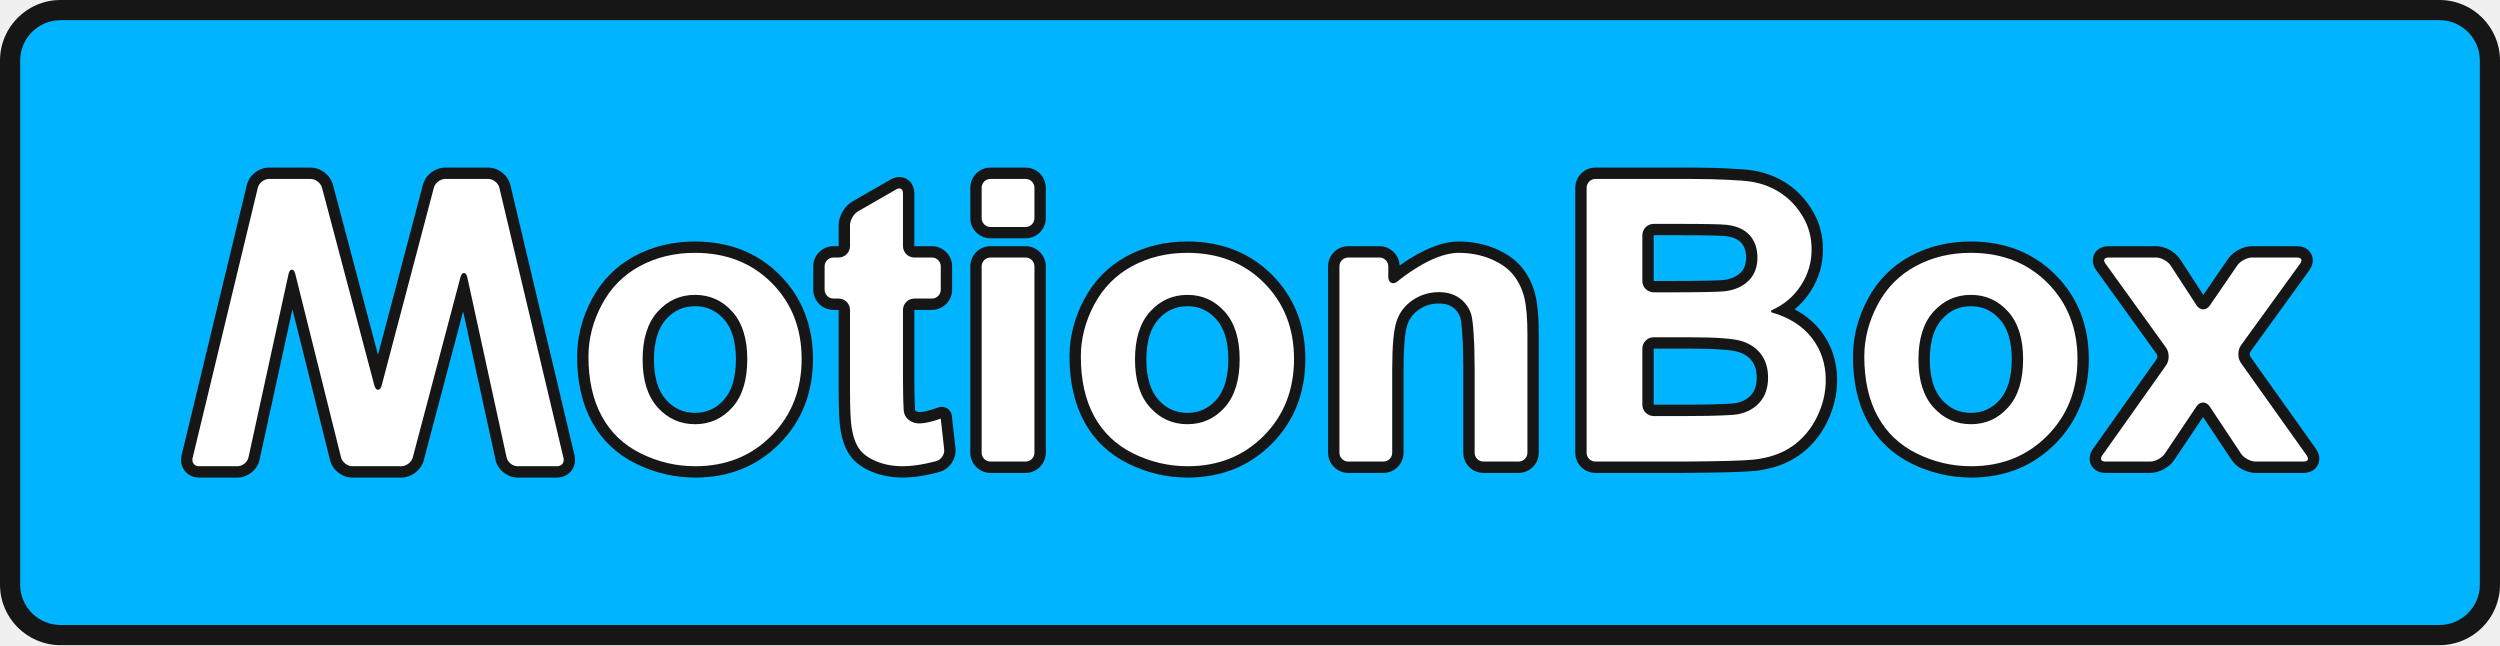
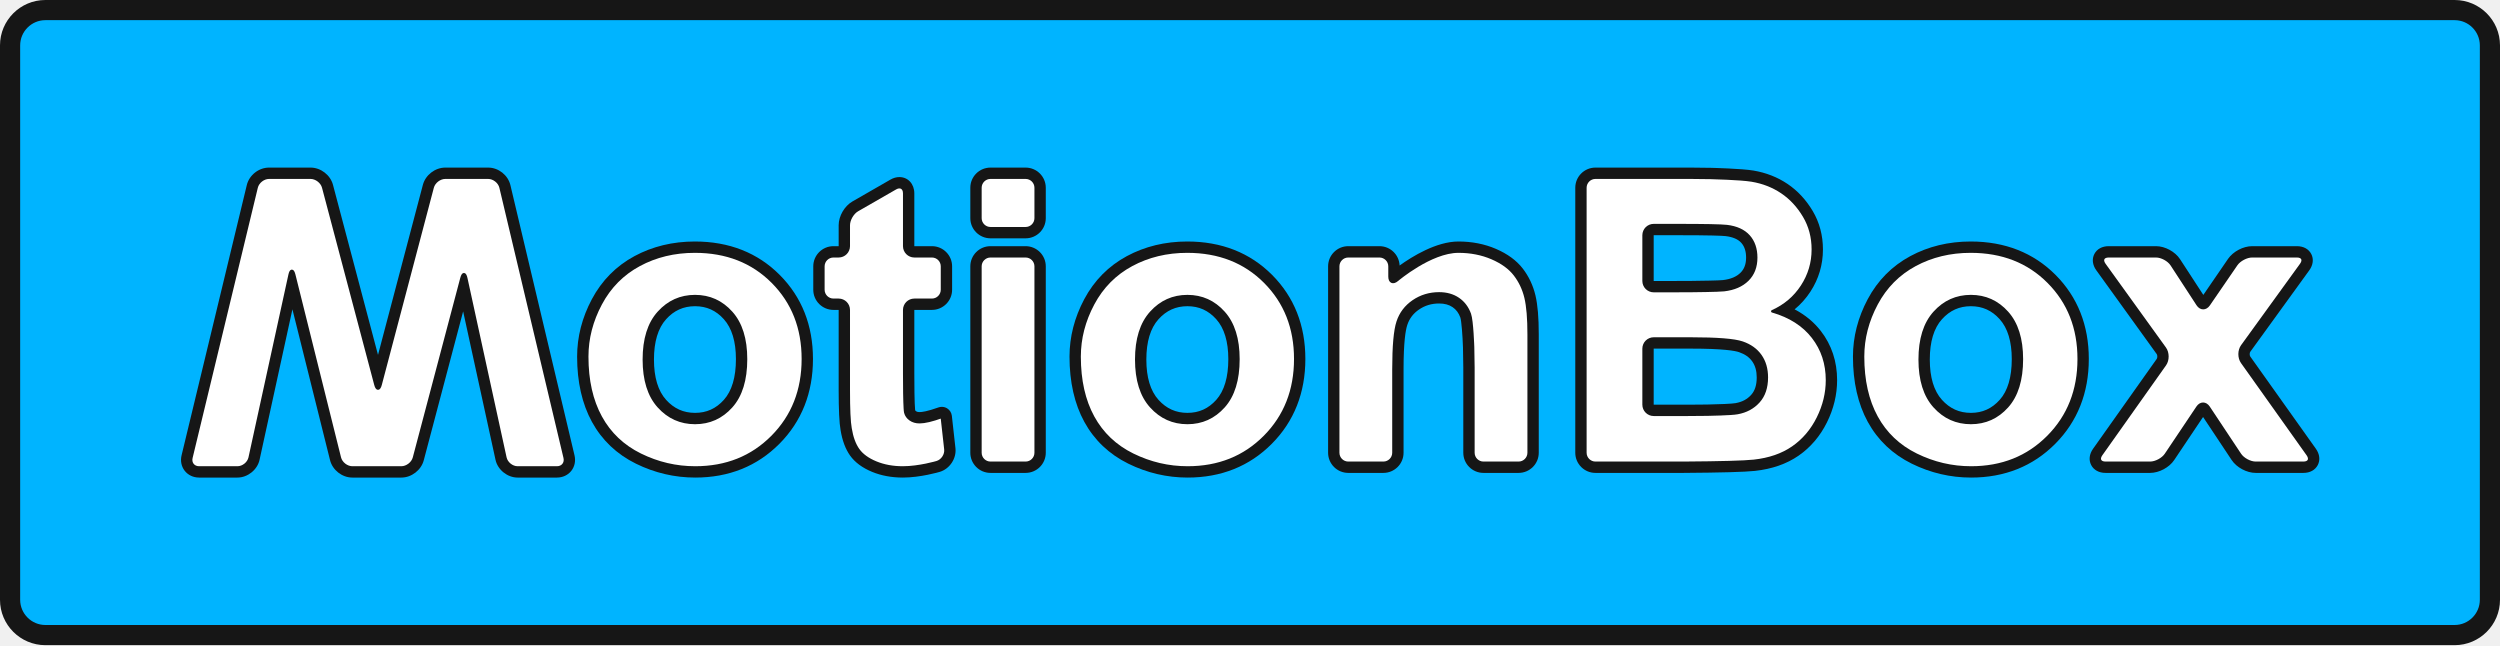
<svg xmlns="http://www.w3.org/2000/svg" version="1.1" id="Layer_2" x="0px" y="0px" width="1984px" height="512px" viewBox="0 0 1984 512" enable-background="new 0 0 1984 512" xml:space="preserve">
  <g>
-     <path fill="#00B4FF" d="M48,504c-22.056,0-40-17.944-40-40V48C8,25.944,25.944,8,48,8h1888c22.056,0,40,17.944,40,40v416   c0,22.056-17.944,40-40,40H48z" />
-     <path fill="#161616" d="M1936,16c17.6,0,32,14.4,32,32v416c0,17.6-14.4,32-32,32H48c-17.6,0-32-14.4-32-32V48c0-17.6,14.4-32,32-32   H1936 M1936,0H48C21.533,0,0,21.533,0,48v416c0,26.467,21.533,48,48,48h1888c26.467,0,48-21.533,48-48V48   C1984,21.533,1962.467,0,1936,0L1936,0z" />
+     <path fill="#00B4FF" d="M36,504c-15.439,0-28-12.561-28-28V36C8,20.561,20.561,8,36,8h1912c15.439,0,28,12.561,28,28v440   c0,15.439-12.561,28-28,28H36z" />
+     <path fill="#161616" d="M1948,16c11,0,20,9,20,20v440c0,11-9,20-20,20H36c-11,0-20-9-20-20V36c0-11,9-20,20-20H1948 M1948,0H36   C16.149,0,0,16.149,0,36v440c0,19.851,16.149,36,36,36h1912c19.851,0,36-16.149,36-36V36C1984,16.149,1967.851,0,1948,0L1948,0z" />
  </g>
  <g>
    <g>
      <g>
        <path fill="#161616" d="M551.742,375c-15.75,0-30.979-3.566-45.263-10.599c-14.482-7.13-25.657-17.74-33.211-31.537     C465.791,319.209,462,302.437,462,283.014c0-15.001,3.784-29.708,11.246-43.713c7.53-14.128,18.352-25.066,32.165-32.513     c13.698-7.385,29.181-11.13,46.019-11.13c26.076,0,47.786,8.524,64.525,25.335c16.733,16.811,25.217,38.301,25.217,63.873     c0,25.779-8.562,47.476-25.447,64.485C598.832,366.37,577.305,375,551.742,375z M551.586,239.007     c-10.364,0-18.844,3.81-25.925,11.648c-7.088,7.845-10.682,19.511-10.682,34.674c0,15.162,3.594,26.828,10.682,34.674     c7.081,7.838,15.561,11.648,25.925,11.648c10.358,0,18.81-3.807,25.838-11.639c7.042-7.849,10.612-19.622,10.612-34.992     c0-14.961-3.571-26.527-10.613-34.376C570.396,242.813,561.944,239.007,551.586,239.007z" />
        <path fill="#161616" d="M551.43,199.658c25.091,0,45.655,8.054,61.69,24.158c16.033,16.107,24.052,36.456,24.052,61.051     c0,24.802-8.097,45.358-24.286,61.667C596.695,362.846,576.313,371,551.742,371c-15.203,0-29.701-3.396-43.496-10.188     c-13.797-6.792-24.286-16.749-31.47-29.869C469.592,317.822,466,301.846,466,283.014c0-14.406,3.592-28.35,10.776-41.833     c7.184-13.479,17.36-23.772,30.533-30.873C520.479,203.208,535.187,199.658,551.43,199.658 M551.586,335.651     c11.452,0,21.057-4.322,28.815-12.967c7.755-8.645,11.635-21.198,11.635-37.664c0-16.054-3.88-28.403-11.635-37.047     c-7.758-8.644-17.363-12.966-28.815-12.966c-11.455,0-21.084,4.322-28.893,12.966s-11.713,21.097-11.713,37.356     c0,16.261,3.904,28.711,11.713,37.355S540.131,335.651,551.586,335.651 M551.43,191.658c-17.507,0-33.629,3.906-47.917,11.609     c-14.519,7.827-25.89,19.317-33.796,34.152C461.942,252.009,458,267.35,458,283.014c0,20.102,3.957,37.521,11.759,51.771     c7.958,14.533,19.718,25.705,34.954,33.205c14.838,7.306,30.661,11.01,47.029,11.01c26.668,0,49.15-9.027,66.821-26.831     c17.656-17.786,26.608-40.43,26.608-67.303c0-26.669-8.876-49.108-26.382-66.694C601.271,200.578,578.608,191.658,551.43,191.658     L551.43,191.658z M551.586,327.651c-9.168,0-16.678-3.379-22.957-10.329c-6.403-7.089-9.65-17.853-9.65-31.993     c0-14.142,3.247-24.905,9.649-31.993c6.279-6.95,13.789-10.329,22.957-10.329c9.157,0,16.635,3.372,22.861,10.31     c6.362,7.092,9.589,17.759,9.589,31.704c0,14.354-3.227,25.229-9.59,32.321C568.221,324.279,560.743,327.651,551.586,327.651     L551.586,327.651z" />
      </g>
      <g>
        <path fill="#161616" d="M716.511,375c-8.404,0-16.117-1.427-22.924-4.24c-7.027-2.902-12.312-6.793-15.709-11.563     c-3.314-4.656-5.623-10.91-6.86-18.587c-0.975-5.235-1.456-15.473-1.456-31.2v-63.47c0-2.206-1.794-4-4-4h-4.147     c-6.617,0-12-5.383-12-12v-18.577c0-6.617,5.383-12,12-12h4.147c2.206,0,4-1.794,4-4v-16.57c0-5.784,3.928-12.572,8.943-15.455     l30.17-17.342c1.691-0.972,3.396-1.465,5.067-1.465c4.629,0,7.862,3.679,7.862,8.946v41.886c0,2.206,1.794,4,4,4h13.986     c6.617,0,12,5.383,12,12v18.577c0,6.617-5.383,12-12,12h-13.986c-2.206,0-4,1.794-4,4v50.067c0,4.378,0.048,11.531,0.107,15.945     c0.08,5.927,0.344,13.144,0.632,14.469c0.328,1.27,1.073,2.291,2.338,3.188c1.35,0.959,3.019,1.424,5.105,1.424     c3.577,0,9.059-1.322,16.292-3.93c0.44-0.159,0.899-0.237,1.356-0.237c0.738,0,1.472,0.204,2.114,0.604     c1.04,0.647,1.726,1.735,1.861,2.953l2.862,25.699c0.704,6.321-3.519,12.695-9.615,14.512     C744.059,370.813,729.85,375,716.511,375z" />
        <path fill="#161616" d="M713.741,148.53c2.284,0,3.862,1.817,3.862,4.946v41.886c0,4.4,3.6,8,8,8h13.986c4.4,0,8,3.6,8,8v18.577     c0,4.4-3.6,8-8,8h-13.986c-4.4,0-8,3.6-8,8v50.067c0,4.4,0.049,11.6,0.108,15.999c0,0,0.178,13.176,0.751,15.387     c0.571,2.214,1.874,4.04,3.904,5.479c2.03,1.442,4.502,2.161,7.418,2.161c4.061,0,9.942-1.389,17.648-4.167l2.862,25.699     c0.487,4.373-2.564,8.979-6.781,10.235c0,0-14.095,4.199-27.004,4.199c-7.914,0-15.047-1.313-21.396-3.937     c-6.353-2.624-11.011-6.02-13.978-10.188s-5.025-9.802-6.169-16.903c-0.937-5.04-1.405-15.229-1.405-30.563v-63.47     c0-4.4-3.6-8-8-8h-4.147c-4.4,0-8-3.6-8-8v-18.577c0-4.4,3.6-8,8-8h4.147c4.4,0,8-3.6,8-8v-16.57c0-4.4,3.121-9.794,6.936-11.987     l30.17-17.342C711.77,148.83,712.813,148.53,713.741,148.53 M713.741,140.53c-2.379,0-4.755,0.672-7.061,1.997l-30.17,17.342     c-6.344,3.647-10.949,11.605-10.949,18.923v16.57h-4.147c-8.822,0-16,7.178-16,16v18.577c0,8.822,7.178,16,16,16h4.147v63.47     c0,15.883,0.498,26.329,1.522,31.928c1.34,8.248,3.875,15.037,7.536,20.179c3.839,5.394,9.708,9.747,17.441,12.941     c7.293,3.015,15.52,4.543,24.451,4.543c13.916,0,28.667-4.347,29.289-4.532c7.892-2.351,13.36-10.604,12.448-18.788     l-2.862-25.699c-0.271-2.435-1.643-4.61-3.722-5.905c-1.284-0.8-2.752-1.209-4.229-1.209c-0.914,0-1.832,0.156-2.713,0.475     c-8.912,3.213-13.183,3.692-14.935,3.692c-1.824,0-2.547-0.514-2.785-0.683c-0.519-0.368-0.681-0.632-0.749-0.816     c-0.238-1.736-0.469-8.333-0.541-13.636c-0.06-4.399-0.107-11.528-0.107-15.892v-50.067h13.986c8.822,0,16-7.178,16-16v-18.577     c0-8.822-7.178-16-16-16h-13.986v-41.886C725.604,145.975,720.615,140.53,713.741,140.53L713.741,140.53z" />
      </g>
      <g>
        <path fill="#161616" d="M786.045,371.295c-6.617,0-12-5.383-12-12V211.362c0-6.617,5.383-12,12-12h27.886c6.617,0,12,5.383,12,12     v147.933c0,6.617-5.383,12-12,12H786.045z M786.045,185.134c-6.617,0-12-5.383-12-12V149c0-6.617,5.383-12,12-12h27.886     c6.617,0,12,5.383,12,12v24.134c0,6.617-5.383,12-12,12H786.045z" />
        <path fill="#161616" d="M813.931,141c4.4,0,8,3.6,8,8v24.134c0,4.4-3.6,8-8,8h-27.886c-4.4,0-8-3.6-8-8V149c0-4.4,3.6-8,8-8     H813.931 M813.931,203.362c4.4,0,8,3.6,8,8v147.933c0,4.4-3.6,8-8,8h-27.886c-4.4,0-8-3.6-8-8V211.362c0-4.4,3.6-8,8-8H813.931      M813.931,133h-27.886c-8.822,0-16,7.178-16,16v24.134c0,8.822,7.178,16,16,16h27.886c8.822,0,16-7.178,16-16V149     C829.931,140.178,822.753,133,813.931,133L813.931,133z M813.931,195.362h-27.886c-8.822,0-16,7.178-16,16v147.933     c0,8.822,7.178,16,16,16h27.886c8.822,0,16-7.178,16-16V211.362C829.931,202.54,822.753,195.362,813.931,195.362L813.931,195.362     z" />
      </g>
      <g>
        <path fill="#161616" d="M942.501,375c-15.75,0-30.979-3.566-45.263-10.599c-14.482-7.129-25.657-17.739-33.211-31.537     c-7.477-13.655-11.268-30.428-11.268-49.851c0-15.001,3.784-29.708,11.246-43.713c7.53-14.129,18.352-25.067,32.166-32.513     c13.697-7.385,29.18-11.13,46.019-11.13c26.076,0,47.786,8.524,64.525,25.335c16.732,16.811,25.217,38.301,25.217,63.873     c0,25.777-8.562,47.474-25.446,64.484C989.591,366.37,968.064,375,942.501,375z M942.345,239.007     c-10.364,0-18.844,3.81-25.925,11.648c-7.088,7.846-10.682,19.512-10.682,34.674c0,15.161,3.594,26.827,10.682,34.674     c7.081,7.838,15.561,11.648,25.925,11.648c10.358,0,18.81-3.807,25.838-11.639c7.042-7.85,10.612-19.623,10.612-34.992     c0-14.96-3.571-26.526-10.613-34.376C961.155,242.813,952.703,239.007,942.345,239.007z" />
        <path fill="#161616" d="M942.189,199.658c25.09,0,45.655,8.054,61.69,24.158c16.032,16.107,24.052,36.456,24.052,61.051     c0,24.802-8.098,45.358-24.285,61.667C987.454,362.846,967.073,371,942.501,371c-15.204,0-29.701-3.396-43.496-10.188     c-13.798-6.792-24.286-16.749-31.47-29.869c-7.184-13.121-10.776-29.098-10.776-47.93c0-14.406,3.592-28.35,10.776-41.833     c7.184-13.479,17.359-23.772,30.533-30.873C911.238,203.208,925.946,199.658,942.189,199.658 M942.345,335.651     c11.452,0,21.057-4.322,28.815-12.967c7.754-8.645,11.635-21.198,11.635-37.664c0-16.054-3.881-28.403-11.635-37.047     c-7.758-8.644-17.364-12.966-28.815-12.966c-11.456,0-21.084,4.322-28.893,12.966c-7.809,8.644-11.713,21.097-11.713,37.356     c0,16.261,3.905,28.711,11.713,37.355C921.261,331.329,930.89,335.651,942.345,335.651 M942.189,191.658     c-17.508,0-33.63,3.906-47.917,11.609c-14.518,7.825-25.889,19.315-33.796,34.151c-7.774,14.591-11.716,29.931-11.716,45.595     c0,20.102,3.957,37.521,11.759,51.771c7.958,14.534,19.718,25.705,34.954,33.205c14.837,7.306,30.661,11.01,47.029,11.01     c26.667,0,49.15-9.027,66.823-26.831c17.655-17.787,26.607-40.432,26.607-67.303c0-26.668-8.876-49.107-26.382-66.694     C992.031,200.578,969.368,191.658,942.189,191.658L942.189,191.658z M942.345,327.651c-9.168,0-16.678-3.379-22.957-10.329     c-6.403-7.089-9.65-17.853-9.65-31.993s3.247-24.905,9.65-31.993c6.279-6.95,13.788-10.329,22.957-10.329     c9.157,0,16.635,3.373,22.862,10.31c6.362,7.092,9.589,17.759,9.589,31.704c0,14.354-3.227,25.228-9.59,32.322     C958.98,324.279,951.502,327.651,942.345,327.651L942.345,327.651z" />
      </g>
      <g>
        <path fill="#161616" d="M1177.273,371.295c-6.617,0-12-5.383-12-12v-67.664c0-4.386-0.114-11.504-0.255-15.867     c-0.256-7.935-1.111-21.771-2.319-25.122c-1.597-4.426-4.093-7.753-7.63-10.171c-3.571-2.438-7.814-3.625-12.971-3.625     c-6.842,0-12.797,1.792-18.207,5.479c-5.342,3.642-8.897,8.322-10.87,14.309c-2.095,6.349-3.156,18.6-3.156,36.413v66.248     c0,6.617-5.383,12-12,12h-27.887c-6.617,0-12-5.383-12-12V211.362c0-6.617,5.383-12,12-12h24.763c6.617,0,12,5.383,12,12v7.438     c3.93-3.246,28.916-23.143,50.663-23.143c10.179,0,19.643,1.849,28.129,5.497c8.611,3.705,15.268,8.561,19.786,14.433     c4.438,5.777,7.569,12.414,9.312,19.728c1.702,7.171,2.529,17.017,2.529,30.101v93.879c0,6.617-5.383,12-12,12H1177.273z" />
        <path fill="#161616" d="M1157.404,199.658c9.683,0,18.53,1.725,26.55,5.171c8.016,3.449,14.079,7.848,18.195,13.198     c4.111,5.353,6.973,11.423,8.59,18.215c1.612,6.792,2.421,16.517,2.421,29.174v93.879c0,4.4-3.6,8-8,8h-27.887c-4.4,0-8-3.6-8-8     v-67.664c0-4.4-0.115-11.598-0.257-15.996c0,0-0.681-21.151-2.555-26.35c-1.874-5.195-4.919-9.235-9.136-12.117     c-4.217-2.88-9.293-4.322-15.228-4.322c-7.603,0-14.423,2.06-20.46,6.174c-6.04,4.118-10.179,9.571-12.416,16.362     c-2.241,6.792-3.357,19.348-3.357,37.665v66.248c0,4.4-3.6,8-8,8h-27.887c-4.4,0-8-3.6-8-8V211.362c0-4.4,3.6-8,8-8h24.763     c4.4,0,8,3.6,8,8v8.081c0,2.809,1.118,4.341,2.799,4.341c0.952,0,2.085-0.492,3.297-1.522     C1108.837,222.262,1135.434,199.658,1157.404,199.658 M1157.404,191.658c-17.47,0-36.606,11.828-46.676,19.061     c-0.339-8.525-7.38-15.356-15.987-15.356h-24.763c-8.822,0-16,7.178-16,16v147.933c0,8.822,7.178,16,16,16h27.887     c8.822,0,16-7.178,16-16v-66.248c0-21.657,1.606-31.073,2.955-35.158c1.688-5.122,4.737-9.131,9.324-12.259     c4.724-3.219,9.942-4.784,15.954-4.784c4.325,0,7.83,0.958,10.716,2.929c2.816,1.925,4.82,4.617,6.122,8.225     c0.867,2.542,1.779,14.409,2.084,23.893c0.14,4.327,0.253,11.388,0.253,15.738v67.664c0,8.822,7.178,16,16,16h27.887     c8.822,0,16-7.178,16-16v-93.879c0-13.399-0.862-23.546-2.637-31.022c-1.875-7.872-5.248-15.016-10.029-21.24     c-4.943-6.425-12.135-11.697-21.378-15.673C1178.124,193.616,1168.129,191.658,1157.404,191.658L1157.404,191.658z" />
      </g>
      <g>
        <path fill="#161616" d="M1266.139,371.295c-6.617,0-12-5.383-12-12V149c0-6.617,5.383-12,12-12h75.521     c4.439,0,11.659,0.085,16.093,0.19c0.977,0.023,24.017,0.583,33.096,2.103c9.428,1.582,17.996,4.935,25.47,9.966     c7.489,5.045,13.805,11.835,18.772,20.181c5.037,8.463,7.591,18.059,7.591,28.52c0,11.34-3.136,21.892-9.318,31.361     c-4.479,6.861-10.173,12.529-16.989,16.927c10.595,4.382,19.138,10.708,25.469,18.878c8.019,10.349,12.084,22.65,12.084,36.564     c0,10.867-2.585,21.568-7.682,31.807c-5.124,10.29-12.234,18.638-21.137,24.813c-8.897,6.172-19.949,10.014-32.848,11.418     c-7.923,0.848-26.291,1.359-56.161,1.566c-0.009,0-0.019,0-0.027,0H1266.139z M1312.368,272.658c-2.206,0-4,1.794-4,4v44.51     c0,2.206,1.794,4,4,4h26.793c4.367,0,11.515-0.061,15.932-0.135c7.288-0.125,19.968-0.553,22.962-1.172     c0.034-0.007,0.068-0.014,0.104-0.021c6.028-1.082,10.78-3.625,14.527-7.774c3.667-4.063,5.45-9.473,5.45-16.536     c0-6.001-1.396-10.903-4.27-14.987c-2.863-4.063-6.944-6.963-12.473-8.86c-4.023-1.38-14.178-3.024-39.699-3.024H1312.368z      M1312.368,182.665c-2.206,0-4,1.794-4,4v36.329c0,2.206,1.794,4,4,4h14.299c4.422,0,11.584-0.031,15.965-0.07     c5.838-0.051,21.735-0.271,25.145-0.674c6.972-0.817,12.462-3.164,16.32-6.977c3.771-3.728,5.605-8.579,5.605-14.83     c0-6.035-1.583-10.743-4.841-14.394c-3.219-3.604-8.234-5.839-14.907-6.642c-4.393-0.492-17.537-0.743-39.036-0.743H1312.368z" />
        <path fill="#161616" d="M1341.66,141c4.4,0,11.599,0.085,15.998,0.189c0,0,23.628,0.559,32.53,2.049     c8.901,1.493,16.867,4.607,23.896,9.339c7.027,4.734,12.884,11.037,17.569,18.909c4.686,7.873,7.028,16.698,7.028,26.474     c0,10.601-2.89,20.325-8.668,29.174c-5.778,8.852-13.615,15.489-23.505,19.913c13.95,4.014,24.677,10.858,32.173,20.53     c7.496,9.675,11.245,21.046,11.245,34.114c0,10.292-2.421,20.299-7.263,30.023s-11.455,17.496-19.835,23.309     c-8.383,5.815-18.718,9.392-31.001,10.729c-7.707,0.824-26.293,1.339-55.756,1.543h-69.934c-4.4,0-8-3.6-8-8V149c0-4.4,3.6-8,8-8     H1341.66 M1312.368,230.993h14.299c4.4,0,11.6-0.031,16-0.07c0,0,21.205-0.186,25.578-0.702     c7.91-0.926,14.134-3.628,18.663-8.104c4.529-4.477,6.794-10.367,6.794-17.675c0-6.997-1.952-12.682-5.856-17.057     c-3.904-4.372-9.711-7.023-17.414-7.95c-4.584-0.513-17.754-0.771-39.514-0.771h-18.55c-4.4,0-8,3.6-8,8v36.329     C1304.368,227.393,1307.968,230.993,1312.368,230.993 M1312.368,329.168h26.793c4.4,0,11.6-0.062,15.999-0.136     c0,0,19.227-0.327,23.705-1.254c6.872-1.234,12.467-4.245,16.789-9.03c4.318-4.785,6.481-11.191,6.481-19.218     c0-6.792-1.667-12.554-4.998-17.289c-3.334-4.731-8.148-8.181-14.446-10.342c-6.302-2.161-19.967-3.241-40.997-3.241h-29.326     c-4.4,0-8,3.6-8,8v44.51C1304.368,325.568,1307.968,329.168,1312.368,329.168 M1341.66,133h-75.521c-8.822,0-16,7.178-16,16     v210.295c0,8.822,7.178,16,16,16h69.934c0.019,0,0.037,0,0.056,0c30.004-0.208,48.502-0.728,56.551-1.588     c13.584-1.479,25.258-5.553,34.71-12.11c9.461-6.563,17.01-15.416,22.437-26.316c5.376-10.797,8.102-22.098,8.102-33.589     c0-14.822-4.348-27.948-12.921-39.014c-5.456-7.04-12.42-12.787-20.805-17.186c4.834-3.96,9.018-8.632,12.512-13.985     c6.614-10.13,9.969-21.417,9.969-33.547c0-11.191-2.743-21.475-8.154-30.565c-5.271-8.857-11.992-16.075-19.974-21.452     c-7.952-5.354-17.05-8.917-27.042-10.594c-9.359-1.567-32.677-2.134-33.664-2.157C1353.388,133.086,1346.126,133,1341.66,133     L1341.66,133z M1312.368,222.993h-0.002l0.002-36.329h18.55c26.498,0,35.616,0.39,38.592,0.718     c5.66,0.686,9.822,2.479,12.369,5.332c2.572,2.883,3.823,6.72,3.823,11.729c0,5.126-1.445,9.047-4.417,11.985     c-3.254,3.215-7.824,5.128-13.971,5.848c-2.877,0.34-16.687,0.578-24.718,0.648c-4.374,0.038-11.52,0.069-15.93,0.069H1312.368     L1312.368,222.993z M1312.368,321.168h-0.002l0.002-44.51h29.326c26.287,0,35.344,1.76,38.401,2.809     c4.704,1.614,8.14,4.029,10.502,7.383c2.38,3.382,3.538,7.531,3.538,12.681c0,6.029-1.446,10.562-4.421,13.858     c-3.128,3.463-7.141,5.596-12.264,6.516c-0.069,0.013-0.139,0.025-0.207,0.04c-2.313,0.479-13.334,0.938-22.22,1.089     c-4.397,0.074-11.514,0.135-15.863,0.135H1312.368L1312.368,321.168z" />
      </g>
      <g>
        <path fill="#161616" d="M1564.249,375c-15.75,0-30.979-3.566-45.262-10.599c-14.482-7.129-25.657-17.739-33.213-31.537     c-7.477-13.656-11.268-30.429-11.268-49.851c0-15,3.784-29.708,11.246-43.713c7.531-14.129,18.353-25.068,32.166-32.513     c13.697-7.385,29.18-11.13,46.018-11.13c26.076,0,47.785,8.524,64.525,25.335c16.732,16.811,25.217,38.301,25.217,63.873     c0,25.777-8.562,47.474-25.446,64.484C1611.339,366.37,1589.812,375,1564.249,375z M1564.093,239.007     c-10.364,0-18.844,3.81-25.925,11.647c-7.088,7.846-10.682,19.512-10.682,34.675c0,15.162,3.594,26.828,10.682,34.674     c7.08,7.838,15.561,11.648,25.925,11.648c10.357,0,18.81-3.807,25.839-11.639c7.041-7.85,10.611-19.623,10.611-34.992     c0-14.96-3.57-26.526-10.612-34.376C1582.902,242.814,1574.45,239.007,1564.093,239.007z" />
        <path fill="#161616" d="M1563.937,199.658c25.091,0,45.655,8.054,61.69,24.158c16.032,16.107,24.052,36.456,24.052,61.051     c0,24.802-8.098,45.358-24.285,61.667C1609.201,362.846,1588.82,371,1564.249,371c-15.204,0-29.701-3.396-43.495-10.188     c-13.799-6.792-24.286-16.749-31.471-29.869c-7.184-13.121-10.776-29.098-10.776-47.93c0-14.406,3.593-28.35,10.776-41.833     c7.185-13.479,17.359-23.772,30.533-30.873C1532.986,203.208,1547.694,199.658,1563.937,199.658 M1564.093,335.651     c11.452,0,21.057-4.322,28.815-12.967c7.754-8.645,11.635-21.198,11.635-37.664c0-16.054-3.881-28.403-11.635-37.047     c-7.759-8.644-17.363-12.966-28.815-12.966c-11.455,0-21.084,4.322-28.893,12.966c-7.81,8.644-11.714,21.097-11.714,37.356     c0,16.261,3.904,28.711,11.714,37.355C1543.009,331.329,1552.638,335.651,1564.093,335.651 M1563.937,191.658     c-17.508,0-33.629,3.906-47.917,11.609c-14.518,7.825-25.889,19.315-33.796,34.152c-7.775,14.592-11.717,29.932-11.717,45.595     c0,20.101,3.956,37.52,11.759,51.771c7.959,14.534,19.72,25.706,34.955,33.205c14.837,7.306,30.66,11.01,47.028,11.01     c26.667,0,49.149-9.027,66.822-26.831c17.655-17.787,26.607-40.432,26.607-67.303c0-26.668-8.876-49.107-26.382-66.694     C1613.778,200.578,1591.115,191.658,1563.937,191.658L1563.937,191.658z M1564.093,327.651c-9.169,0-16.678-3.379-22.956-10.329     c-6.403-7.089-9.65-17.853-9.65-31.993c0-14.142,3.247-24.905,9.65-31.993c6.278-6.951,13.787-10.33,22.956-10.33     c9.156,0,16.635,3.373,22.862,10.31c6.361,7.092,9.588,17.759,9.588,31.704c0,14.354-3.227,25.228-9.59,32.322     C1580.728,324.279,1573.249,327.651,1564.093,327.651L1564.093,327.651z" />
      </g>
      <g>
        <path fill="#161616" d="M1790.118,371.295c-5.783,0-12.559-3.633-15.759-8.451l-24.881-37.457     c-0.472-0.71-0.924-0.968-1.112-0.968s-0.642,0.257-1.115,0.963l-25.137,37.496c-3.218,4.799-10,8.417-15.777,8.417h-35.383     c-3.645,0-6.504-1.487-7.845-4.08s-0.902-5.786,1.204-8.76l50.569-71.38c1.555-2.195,1.538-6.184-0.036-8.366l-47.959-66.518     c-2.137-2.962-2.6-6.15-1.271-8.745c1.328-2.595,4.185-4.083,7.836-4.083h37.569c5.797,0,12.554,3.663,15.718,8.52l20.629,31.667     c0.469,0.719,0.922,0.979,1.112,0.979c0.165,0,0.613-0.199,1.131-0.954l21.87-31.879c3.262-4.751,10.064-8.334,15.825-8.334     h35.538c3.654,0,6.51,1.489,7.835,4.085c1.324,2.596,0.855,5.782-1.288,8.741l-46.838,64.685     c-1.575,2.175-1.592,6.146-0.036,8.334l52.104,73.251c2.113,2.971,2.558,6.162,1.22,8.756s-4.196,4.081-7.843,4.081H1790.118z" />
        <path fill="#161616" d="M1822.846,203.362c4.4,0,5.889,2.916,3.308,6.479l-46.839,64.686c-2.581,3.563-2.605,9.413-0.056,12.998     l52.104,73.251c2.55,3.585,1.037,6.519-3.363,6.519h-37.882c-4.4,0-9.992-2.999-12.427-6.664l-24.881-37.457     c-1.22-1.836-2.832-2.755-4.444-2.755c-1.606,0-3.215,0.911-4.438,2.735l-25.137,37.496c-2.45,3.654-8.055,6.645-12.455,6.645     h-35.383c-4.4,0-5.919-2.938-3.376-6.528l50.568-71.379c2.543-3.591,2.519-9.448-0.055-13.018l-47.96-66.519     c-2.573-3.569-1.079-6.489,3.321-6.489h37.569c4.4,0,9.965,3.017,12.366,6.703l20.629,31.667     c1.213,1.863,2.835,2.796,4.464,2.796c1.595,0,3.196-0.895,4.429-2.69l21.871-31.88c2.49-3.628,8.126-6.597,12.526-6.597     H1822.846 M1822.846,195.362h-35.538c-7.075,0-15.117,4.235-19.122,10.069l-19.629,28.612l-18.465-28.345     c-3.901-5.989-11.921-10.336-19.069-10.336h-37.569c-5.206,0-9.36,2.282-11.397,6.261c-2.036,3.979-1.458,8.684,1.587,12.907     l47.96,66.519c0.574,0.796,0.583,2.914,0.016,3.716l-50.567,71.377c-3.002,4.238-3.546,8.943-1.494,12.911     c2.052,3.967,6.206,6.242,11.397,6.242h35.383c7.108,0,15.141-4.285,19.1-10.189l22.916-34.184l22.675,34.136     c3.94,5.932,11.97,10.237,19.091,10.237H1828c5.195,0,9.35-2.277,11.397-6.247s1.496-8.675-1.515-12.908l-52.105-73.251     c-0.563-0.791-0.553-2.883,0.016-3.669l46.84-64.686c3.056-4.219,3.643-8.923,1.61-12.905     C1832.21,197.646,1828.056,195.362,1822.846,195.362L1822.846,195.362z" />
      </g>
    </g>
  </g>
  <g>
    <g>
      <g>
        <path fill="#FFFFFF" d="M466,283.014c0-14.406,3.592-28.35,10.776-41.833c7.184-13.48,17.36-23.772,30.533-30.873     c13.17-7.101,27.878-10.651,44.121-10.651c25.091,0,45.655,8.053,61.69,24.158c16.033,16.107,24.052,36.456,24.052,61.051     c0,24.802-8.097,45.358-24.286,61.667C596.695,362.846,576.313,371,551.742,371c-15.203,0-29.701-3.396-43.496-10.188     c-13.797-6.792-24.286-16.749-31.47-29.869C469.592,317.822,466,301.846,466,283.014z M510.979,285.329     c0,16.261,3.904,28.711,11.713,37.355s17.438,12.967,28.893,12.967c11.452,0,21.057-4.322,28.815-12.967     c7.755-8.645,11.635-21.198,11.635-37.664c0-16.054-3.88-28.403-11.635-37.047c-7.758-8.644-17.363-12.966-28.815-12.966     c-11.455,0-21.084,4.322-28.893,12.966S510.979,269.07,510.979,285.329z" />
        <path fill="none" stroke="#161616" stroke-width="2" stroke-linejoin="round" stroke-miterlimit="10" d="M466,283.014     c0-14.406,3.592-28.35,10.776-41.833c7.184-13.48,17.36-23.772,30.533-30.873c13.17-7.101,27.878-10.651,44.121-10.651     c25.091,0,45.655,8.053,61.69,24.158c16.033,16.107,24.052,36.456,24.052,61.051c0,24.802-8.097,45.358-24.286,61.667     C596.695,362.846,576.313,371,551.742,371c-15.203,0-29.701-3.396-43.496-10.188c-13.797-6.792-24.286-16.749-31.47-29.869     C469.592,317.822,466,301.846,466,283.014z M510.979,285.329c0,16.261,3.904,28.711,11.713,37.355s17.438,12.967,28.893,12.967     c11.452,0,21.057-4.322,28.815-12.967c7.755-8.645,11.635-21.198,11.635-37.664c0-16.054-3.88-28.403-11.635-37.047     c-7.758-8.644-17.363-12.966-28.815-12.966c-11.455,0-21.084,4.322-28.893,12.966S510.979,269.07,510.979,285.329z" />
      </g>
      <g>
        <path fill="#FFFFFF" d="M739.59,203.362c4.4,0,8,3.6,8,8v18.577c0,4.4-3.6,8-8,8h-13.986c-4.4,0-8,3.6-8,8v50.067     c0,4.4,0.049,11.6,0.108,15.999c0,0,0.178,13.176,0.751,15.387c0.571,2.214,1.874,4.04,3.904,5.479     c2.03,1.442,4.502,2.161,7.418,2.161c4.061,0,9.942-1.389,17.648-4.167l2.862,25.699c0.487,4.373-2.564,8.979-6.781,10.235     c0,0-14.095,4.199-27.004,4.199c-7.914,0-15.047-1.313-21.396-3.937c-6.353-2.624-11.011-6.02-13.978-10.188     s-5.025-9.802-6.169-16.903c-0.937-5.04-1.405-15.229-1.405-30.563v-63.47c0-4.4-3.6-8-8-8h-4.147c-4.4,0-8-3.6-8-8v-18.577     c0-4.4,3.6-8,8-8h4.147c4.4,0,8-3.6,8-8v-16.57c0-4.4,3.121-9.794,6.936-11.987l30.17-17.342     c3.815-2.193,6.936-0.387,6.936,4.013v41.886c0,4.4,3.6,8,8,8H739.59z" />
        <path fill="none" stroke="#161616" stroke-width="2" stroke-linejoin="round" stroke-miterlimit="10" d="M739.59,203.362     c4.4,0,8,3.6,8,8v18.577c0,4.4-3.6,8-8,8h-13.986c-4.4,0-8,3.6-8,8v50.067c0,4.4,0.049,11.6,0.108,15.999     c0,0,0.178,13.176,0.751,15.387c0.571,2.214,1.874,4.04,3.904,5.479c2.03,1.442,4.502,2.161,7.418,2.161     c4.061,0,9.942-1.389,17.648-4.167l2.862,25.699c0.487,4.373-2.564,8.979-6.781,10.235c0,0-14.095,4.199-27.004,4.199     c-7.914,0-15.047-1.313-21.396-3.937c-6.353-2.624-11.011-6.02-13.978-10.188s-5.025-9.802-6.169-16.903     c-0.937-5.04-1.405-15.229-1.405-30.563v-63.47c0-4.4-3.6-8-8-8h-4.147c-4.4,0-8-3.6-8-8v-18.577c0-4.4,3.6-8,8-8h4.147     c4.4,0,8-3.6,8-8v-16.57c0-4.4,3.121-9.794,6.936-11.987l30.17-17.342c3.815-2.193,6.936-0.387,6.936,4.013v41.886     c0,4.4,3.6,8,8,8H739.59z" />
      </g>
      <g>
        <path fill="#FFFFFF" d="M786.045,181.134c-4.4,0-8-3.6-8-8V149c0-4.4,3.6-8,8-8h27.886c4.4,0,8,3.6,8,8v24.134c0,4.4-3.6,8-8,8     H786.045z M786.045,367.295c-4.4,0-8-3.6-8-8V211.362c0-4.4,3.6-8,8-8h27.886c4.4,0,8,3.6,8,8v147.933c0,4.4-3.6,8-8,8H786.045z" />
        <path fill="none" stroke="#161616" stroke-width="2" stroke-linejoin="round" stroke-miterlimit="10" d="M786.045,181.134     c-4.4,0-8-3.6-8-8V149c0-4.4,3.6-8,8-8h27.886c4.4,0,8,3.6,8,8v24.134c0,4.4-3.6,8-8,8H786.045z M786.045,367.295     c-4.4,0-8-3.6-8-8V211.362c0-4.4,3.6-8,8-8h27.886c4.4,0,8,3.6,8,8v147.933c0,4.4-3.6,8-8,8H786.045z" />
      </g>
      <g>
        <path fill="#FFFFFF" d="M856.759,283.014c0-14.406,3.592-28.35,10.776-41.833c7.184-13.48,17.359-23.772,30.533-30.873     c13.169-7.101,27.877-10.651,44.121-10.651c25.09,0,45.655,8.053,61.69,24.158c16.032,16.107,24.052,36.456,24.052,61.051     c0,24.802-8.098,45.358-24.285,61.667C987.454,362.846,967.073,371,942.501,371c-15.204,0-29.701-3.396-43.496-10.188     c-13.798-6.792-24.286-16.749-31.47-29.869C860.352,317.822,856.759,301.846,856.759,283.014z M901.739,285.329     c0,16.261,3.905,28.711,11.713,37.355c7.809,8.645,17.438,12.967,28.893,12.967c11.452,0,21.057-4.322,28.815-12.967     c7.754-8.645,11.635-21.198,11.635-37.664c0-16.054-3.881-28.403-11.635-37.047c-7.758-8.644-17.364-12.966-28.815-12.966     c-11.456,0-21.084,4.322-28.893,12.966C905.644,256.617,901.739,269.07,901.739,285.329z" />
        <path fill="none" stroke="#161616" stroke-width="2" stroke-linejoin="round" stroke-miterlimit="10" d="M856.759,283.014     c0-14.406,3.592-28.35,10.776-41.833c7.184-13.48,17.359-23.772,30.533-30.873c13.169-7.101,27.877-10.651,44.121-10.651     c25.09,0,45.655,8.053,61.69,24.158c16.032,16.107,24.052,36.456,24.052,61.051c0,24.802-8.098,45.358-24.285,61.667     C987.454,362.846,967.073,371,942.501,371c-15.204,0-29.701-3.396-43.496-10.188c-13.798-6.792-24.286-16.749-31.47-29.869     C860.352,317.822,856.759,301.846,856.759,283.014z M901.739,285.329c0,16.261,3.905,28.711,11.713,37.355     c7.809,8.645,17.438,12.967,28.893,12.967c11.452,0,21.057-4.322,28.815-12.967c7.754-8.645,11.635-21.198,11.635-37.664     c0-16.054-3.881-28.403-11.635-37.047c-7.758-8.644-17.364-12.966-28.815-12.966c-11.456,0-21.084,4.322-28.893,12.966     C905.644,256.617,901.739,269.07,901.739,285.329z" />
      </g>
      <g>
        <path fill="#FFFFFF" d="M1213.16,359.295c0,4.4-3.6,8-8,8h-27.887c-4.4,0-8-3.6-8-8v-67.664c0-4.4-0.115-11.598-0.257-15.996     c0,0-0.681-21.152-2.555-26.35c-1.874-5.195-4.919-9.235-9.136-12.117c-4.217-2.88-9.293-4.322-15.228-4.322     c-7.603,0-14.423,2.06-20.46,6.174c-6.04,4.117-10.179,9.571-12.416,16.362c-2.241,6.792-3.357,19.348-3.357,37.665v66.248     c0,4.4-3.6,8-8,8h-27.887c-4.4,0-8-3.6-8-8V211.362c0-4.4,3.6-8,8-8h24.763c4.4,0,8,3.6,8,8v8.081c0,4.4,2.743,5.668,6.096,2.819     c0,0,26.597-22.604,48.567-22.604c9.683,0,18.53,1.725,26.55,5.171c8.016,3.449,14.079,7.848,18.195,13.198     c4.111,5.352,6.973,11.423,8.59,18.215c1.612,6.792,2.421,16.517,2.421,29.174V359.295z" />
        <path fill="none" stroke="#161616" stroke-width="2" stroke-linejoin="round" stroke-miterlimit="10" d="M1213.16,359.295     c0,4.4-3.6,8-8,8h-27.887c-4.4,0-8-3.6-8-8v-67.664c0-4.4-0.115-11.598-0.257-15.996c0,0-0.681-21.152-2.555-26.35     c-1.874-5.195-4.919-9.235-9.136-12.117c-4.217-2.88-9.293-4.322-15.228-4.322c-7.603,0-14.423,2.06-20.46,6.174     c-6.04,4.117-10.179,9.571-12.416,16.362c-2.241,6.792-3.357,19.348-3.357,37.665v66.248c0,4.4-3.6,8-8,8h-27.887     c-4.4,0-8-3.6-8-8V211.362c0-4.4,3.6-8,8-8h24.763c4.4,0,8,3.6,8,8v8.081c0,4.4,2.743,5.668,6.096,2.819     c0,0,26.597-22.604,48.567-22.604c9.683,0,18.53,1.725,26.55,5.171c8.016,3.449,14.079,7.848,18.195,13.198     c4.111,5.352,6.973,11.423,8.59,18.215c1.612,6.792,2.421,16.517,2.421,29.174V359.295z" />
      </g>
      <g>
        <path fill="#FFFFFF" d="M1258.139,149c0-4.4,3.6-8,8-8h75.521c4.4,0,11.599,0.085,15.998,0.189c0,0,23.628,0.559,32.53,2.049     c8.901,1.493,16.867,4.607,23.896,9.339c7.027,4.734,12.884,11.037,17.569,18.909c4.686,7.873,7.028,16.698,7.028,26.474     c0,10.6-2.89,20.325-8.668,29.174c-5.778,8.852-13.615,15.489-23.505,19.913c13.95,4.014,24.677,10.858,32.173,20.53     c7.496,9.675,11.245,21.046,11.245,34.114c0,10.292-2.421,20.299-7.263,30.023s-11.455,17.496-19.835,23.309     c-8.383,5.815-18.718,9.392-31.001,10.729c-7.707,0.824-26.293,1.339-55.756,1.543h-69.934c-4.4,0-8-3.6-8-8V149z      M1312.368,178.665c-4.4,0-8,3.6-8,8v36.329c0,4.4,3.6,8,8,8h14.299c4.4,0,11.6-0.031,16-0.07c0,0,21.205-0.186,25.578-0.702     c7.91-0.926,14.134-3.628,18.663-8.104c4.529-4.477,6.794-10.367,6.794-17.675c0-6.997-1.952-12.682-5.856-17.057     c-3.904-4.373-9.711-7.023-17.414-7.95c-4.584-0.514-17.754-0.771-39.514-0.771H1312.368z M1312.368,268.658c-4.4,0-8,3.6-8,8     v44.51c0,4.4,3.6,8,8,8h26.793c4.4,0,11.6-0.062,15.999-0.136c0,0,19.227-0.327,23.705-1.254     c6.872-1.234,12.467-4.245,16.789-9.03c4.318-4.785,6.481-11.191,6.481-19.218c0-6.792-1.667-12.554-4.998-17.289     c-3.334-4.731-8.148-8.181-14.446-10.342c-6.302-2.161-19.967-3.241-40.997-3.241H1312.368z" />
        <path fill="none" stroke="#161616" stroke-width="2" stroke-linejoin="round" stroke-miterlimit="10" d="M1258.139,149     c0-4.4,3.6-8,8-8h75.521c4.4,0,11.599,0.085,15.998,0.189c0,0,23.628,0.559,32.53,2.049c8.901,1.493,16.867,4.607,23.896,9.339     c7.027,4.734,12.884,11.037,17.569,18.909c4.686,7.873,7.028,16.698,7.028,26.474c0,10.6-2.89,20.325-8.668,29.174     c-5.778,8.852-13.615,15.489-23.505,19.913c13.95,4.014,24.677,10.858,32.173,20.53c7.496,9.675,11.245,21.046,11.245,34.114     c0,10.292-2.421,20.299-7.263,30.023s-11.455,17.496-19.835,23.309c-8.383,5.815-18.718,9.392-31.001,10.729     c-7.707,0.824-26.293,1.339-55.756,1.543h-69.934c-4.4,0-8-3.6-8-8V149z M1312.368,178.665c-4.4,0-8,3.6-8,8v36.329     c0,4.4,3.6,8,8,8h14.299c4.4,0,11.6-0.031,16-0.07c0,0,21.205-0.186,25.578-0.702c7.91-0.926,14.134-3.628,18.663-8.104     c4.529-4.477,6.794-10.367,6.794-17.675c0-6.997-1.952-12.682-5.856-17.057c-3.904-4.373-9.711-7.023-17.414-7.95     c-4.584-0.514-17.754-0.771-39.514-0.771H1312.368z M1312.368,268.658c-4.4,0-8,3.6-8,8v44.51c0,4.4,3.6,8,8,8h26.793     c4.4,0,11.6-0.062,15.999-0.136c0,0,19.227-0.327,23.705-1.254c6.872-1.234,12.467-4.245,16.789-9.03     c4.318-4.785,6.481-11.191,6.481-19.218c0-6.792-1.667-12.554-4.998-17.289c-3.334-4.731-8.148-8.181-14.446-10.342     c-6.302-2.161-19.967-3.241-40.997-3.241H1312.368z" />
      </g>
      <g>
        <path fill="#FFFFFF" d="M1478.507,283.014c0-14.406,3.593-28.35,10.776-41.833c7.185-13.48,17.359-23.772,30.533-30.873     c13.17-7.101,27.878-10.651,44.12-10.651c25.091,0,45.655,8.053,61.69,24.158c16.032,16.107,24.052,36.456,24.052,61.051     c0,24.802-8.098,45.358-24.285,61.667C1609.201,362.846,1588.82,371,1564.249,371c-15.204,0-29.701-3.396-43.495-10.188     c-13.799-6.792-24.286-16.749-31.471-29.869C1482.1,317.822,1478.507,301.846,1478.507,283.014z M1523.486,285.329     c0,16.261,3.904,28.711,11.714,37.355c7.809,8.645,17.438,12.967,28.893,12.967c11.452,0,21.057-4.322,28.815-12.967     c7.754-8.645,11.635-21.198,11.635-37.664c0-16.054-3.881-28.403-11.635-37.047c-7.759-8.644-17.363-12.966-28.815-12.966     c-11.455,0-21.084,4.322-28.893,12.966C1527.391,256.617,1523.486,269.07,1523.486,285.329z" />
        <path fill="none" stroke="#161616" stroke-width="2" stroke-linejoin="round" stroke-miterlimit="10" d="M1478.507,283.014     c0-14.406,3.593-28.35,10.776-41.833c7.185-13.48,17.359-23.772,30.533-30.873c13.17-7.101,27.878-10.651,44.12-10.651     c25.091,0,45.655,8.053,61.69,24.158c16.032,16.107,24.052,36.456,24.052,61.051c0,24.802-8.098,45.358-24.285,61.667     C1609.201,362.846,1588.82,371,1564.249,371c-15.204,0-29.701-3.396-43.495-10.188c-13.799-6.792-24.286-16.749-31.471-29.869     C1482.1,317.822,1478.507,301.846,1478.507,283.014z M1523.486,285.329c0,16.261,3.904,28.711,11.714,37.355     c7.809,8.645,17.438,12.967,28.893,12.967c11.452,0,21.057-4.322,28.815-12.967c7.754-8.645,11.635-21.198,11.635-37.664     c0-16.054-3.881-28.403-11.635-37.047c-7.759-8.644-17.363-12.966-28.815-12.966c-11.455,0-21.084,4.322-28.893,12.966     C1527.391,256.617,1523.486,269.07,1523.486,285.329z" />
      </g>
      <g>
        <path fill="#FFFFFF" d="M1670.954,367.295c-4.4,0-5.919-2.938-3.376-6.528l50.568-71.379c2.543-3.591,2.519-9.448-0.055-13.018     l-47.96-66.519c-2.573-3.569-1.079-6.489,3.321-6.489h37.569c4.4,0,9.965,3.017,12.366,6.703l20.629,31.667     c2.401,3.687,6.402,3.734,8.893,0.106l21.871-31.88c2.49-3.628,8.126-6.597,12.526-6.597h35.538c4.4,0,5.889,2.916,3.308,6.479     l-46.839,64.686c-2.581,3.563-2.605,9.413-0.056,12.998l52.104,73.251c2.55,3.585,1.037,6.519-3.363,6.519h-37.882     c-4.4,0-9.992-2.999-12.427-6.664l-24.881-37.457c-2.435-3.665-6.432-3.674-8.882-0.02l-25.137,37.496     c-2.45,3.654-8.055,6.645-12.455,6.645H1670.954z" />
        <path fill="none" stroke="#161616" stroke-width="2" stroke-linejoin="round" stroke-miterlimit="10" d="M1670.954,367.295     c-4.4,0-5.919-2.938-3.376-6.528l50.568-71.379c2.543-3.591,2.519-9.448-0.055-13.018l-47.96-66.519     c-2.573-3.569-1.079-6.489,3.321-6.489h37.569c4.4,0,9.965,3.017,12.366,6.703l20.629,31.667     c2.401,3.687,6.402,3.734,8.893,0.106l21.871-31.88c2.49-3.628,8.126-6.597,12.526-6.597h35.538c4.4,0,5.889,2.916,3.308,6.479     l-46.839,64.686c-2.581,3.563-2.605,9.413-0.056,12.998l52.104,73.251c2.55,3.585,1.037,6.519-3.363,6.519h-37.882     c-4.4,0-9.992-2.999-12.427-6.664l-24.881-37.457c-2.435-3.665-6.432-3.674-8.882-0.02l-25.137,37.496     c-2.45,3.654-8.055,6.645-12.455,6.645H1670.954z" />
      </g>
    </g>
  </g>
  <g>
    <g>
      <g>
        <path fill="#161616" d="M410.754,375c-6.292,0-12.272-4.816-13.613-10.964l-29.221-133.968l-35.501,134.22     c-1.589,6.007-7.701,10.712-13.913,10.712h-38.886c-6.238,0-12.307-4.741-13.817-10.793L231.808,227.91L202.08,364.038     c-1.342,6.146-7.322,10.962-13.614,10.962H158c-3.331,0-6.335-1.389-8.241-3.811c-1.907-2.421-2.552-5.667-1.77-8.904     l51.755-214.447c1.466-6.078,7.513-10.838,13.765-10.838h32.961c6.212,0,12.324,4.704,13.915,10.709l39.608,149.589     l39.472-149.584c1.585-6.008,7.695-10.715,13.909-10.715h34.052c6.259,0,12.293,4.77,13.739,10.86l50.88,214.432     c0.768,3.239,0.112,6.483-1.8,8.902S445.328,375,442,375H410.754z" />
        <path fill="#161616" d="M387.426,141c4.4,0,8.831,3.503,9.847,7.784l50.88,214.432C449.169,367.497,446.4,371,442,371h-31.246     c-4.4,0-8.767-3.518-9.705-7.816L370,220.829c-0.472-2.165-1.135-3.249-1.819-3.249c-0.675,0-1.373,1.054-1.932,3.166     l-37.696,142.519c-1.125,4.254-5.646,7.734-10.046,7.734h-38.886c-4.4,0-8.871-3.493-9.936-7.762l-36.2-145.131     c-0.53-2.125-1.203-3.186-1.86-3.186c-0.663,0-1.312,1.081-1.783,3.24l-31.67,145.024c-0.938,4.298-5.307,7.815-9.707,7.815H158     c-4.4,0-7.155-3.5-6.123-7.776l51.755-214.447c1.032-4.277,5.477-7.777,9.877-7.777h32.961c4.4,0,8.921,3.48,10.048,7.733     l41.434,156.484c0.563,2.126,1.305,3.189,2.046,3.189c0.741,0,1.481-1.063,2.043-3.191l41.292-156.48     c1.123-4.254,5.641-7.735,10.041-7.735H387.426 M387.426,133h-34.052c-8.074,0-15.716,5.887-17.776,13.694l-35.611,134.952     l-35.735-134.961c-2.066-7.802-9.71-13.686-17.781-13.686h-32.961c-8.152,0-15.741,5.976-17.654,13.9L144.1,361.347     c-1.071,4.438-0.154,8.927,2.516,12.317c2.67,3.392,6.819,5.336,11.384,5.336h30.466c8.098,0,15.795-6.197,17.522-14.108     l26.078-119.417l29.857,119.7c1.966,7.882,9.575,13.825,17.698,13.825h38.886c8.071,0,15.715-5.885,17.78-13.688l31.261-118.188     l25.686,117.765c1.726,7.913,9.422,14.111,17.521,14.111H442c4.559,0,8.708-1.941,11.383-5.325     c2.675-3.385,3.606-7.87,2.554-12.306l-50.88-214.433C403.171,138.991,395.592,133,387.426,133L387.426,133z" />
      </g>
    </g>
  </g>
  <g>
    <g>
      <g>
        <path fill="#FFFFFF" d="M387.426,141c4.4,0,8.831,3.503,9.847,7.784l50.88,214.432C449.169,367.497,446.4,371,442,371h-31.245     c-4.4,0-8.767-3.518-9.705-7.816L370,220.829c-0.938-4.299-2.625-4.336-3.75-0.083l-37.696,142.519     c-1.125,4.254-5.646,7.734-10.046,7.734h-38.886c-4.4,0-8.871-3.493-9.936-7.762l-36.201-145.131     c-1.065-4.269-2.704-4.245-3.643,0.054l-31.67,145.024c-0.938,4.298-5.307,7.815-9.707,7.815H158c-4.4,0-7.155-3.5-6.123-7.776     l51.755-214.447c1.032-4.277,5.477-7.777,9.877-7.777h32.96c4.4,0,8.921,3.48,10.048,7.733l41.435,156.484     c1.126,4.253,2.966,4.253,4.089-0.002l41.292-156.48c1.123-4.254,5.641-7.735,10.041-7.735H387.426z" />
        <path fill="none" stroke="#161616" stroke-width="2" stroke-linejoin="round" stroke-miterlimit="10" d="M387.426,141     c4.4,0,8.831,3.503,9.847,7.784l50.88,214.432C449.169,367.497,446.4,371,442,371h-31.245c-4.4,0-8.767-3.518-9.705-7.816     L370,220.829c-0.938-4.299-2.625-4.336-3.75-0.083l-37.696,142.519c-1.125,4.254-5.646,7.734-10.046,7.734h-38.886     c-4.4,0-8.871-3.493-9.936-7.762l-36.201-145.131c-1.065-4.269-2.704-4.245-3.643,0.054l-31.67,145.024     c-0.938,4.298-5.307,7.815-9.707,7.815H158c-4.4,0-7.155-3.5-6.123-7.776l51.755-214.447c1.032-4.277,5.477-7.777,9.877-7.777     h32.96c4.4,0,8.921,3.48,10.048,7.733l41.435,156.484c1.126,4.253,2.966,4.253,4.089-0.002l41.292-156.48     c1.123-4.254,5.641-7.735,10.041-7.735H387.426z" />
      </g>
    </g>
  </g>
</svg>
